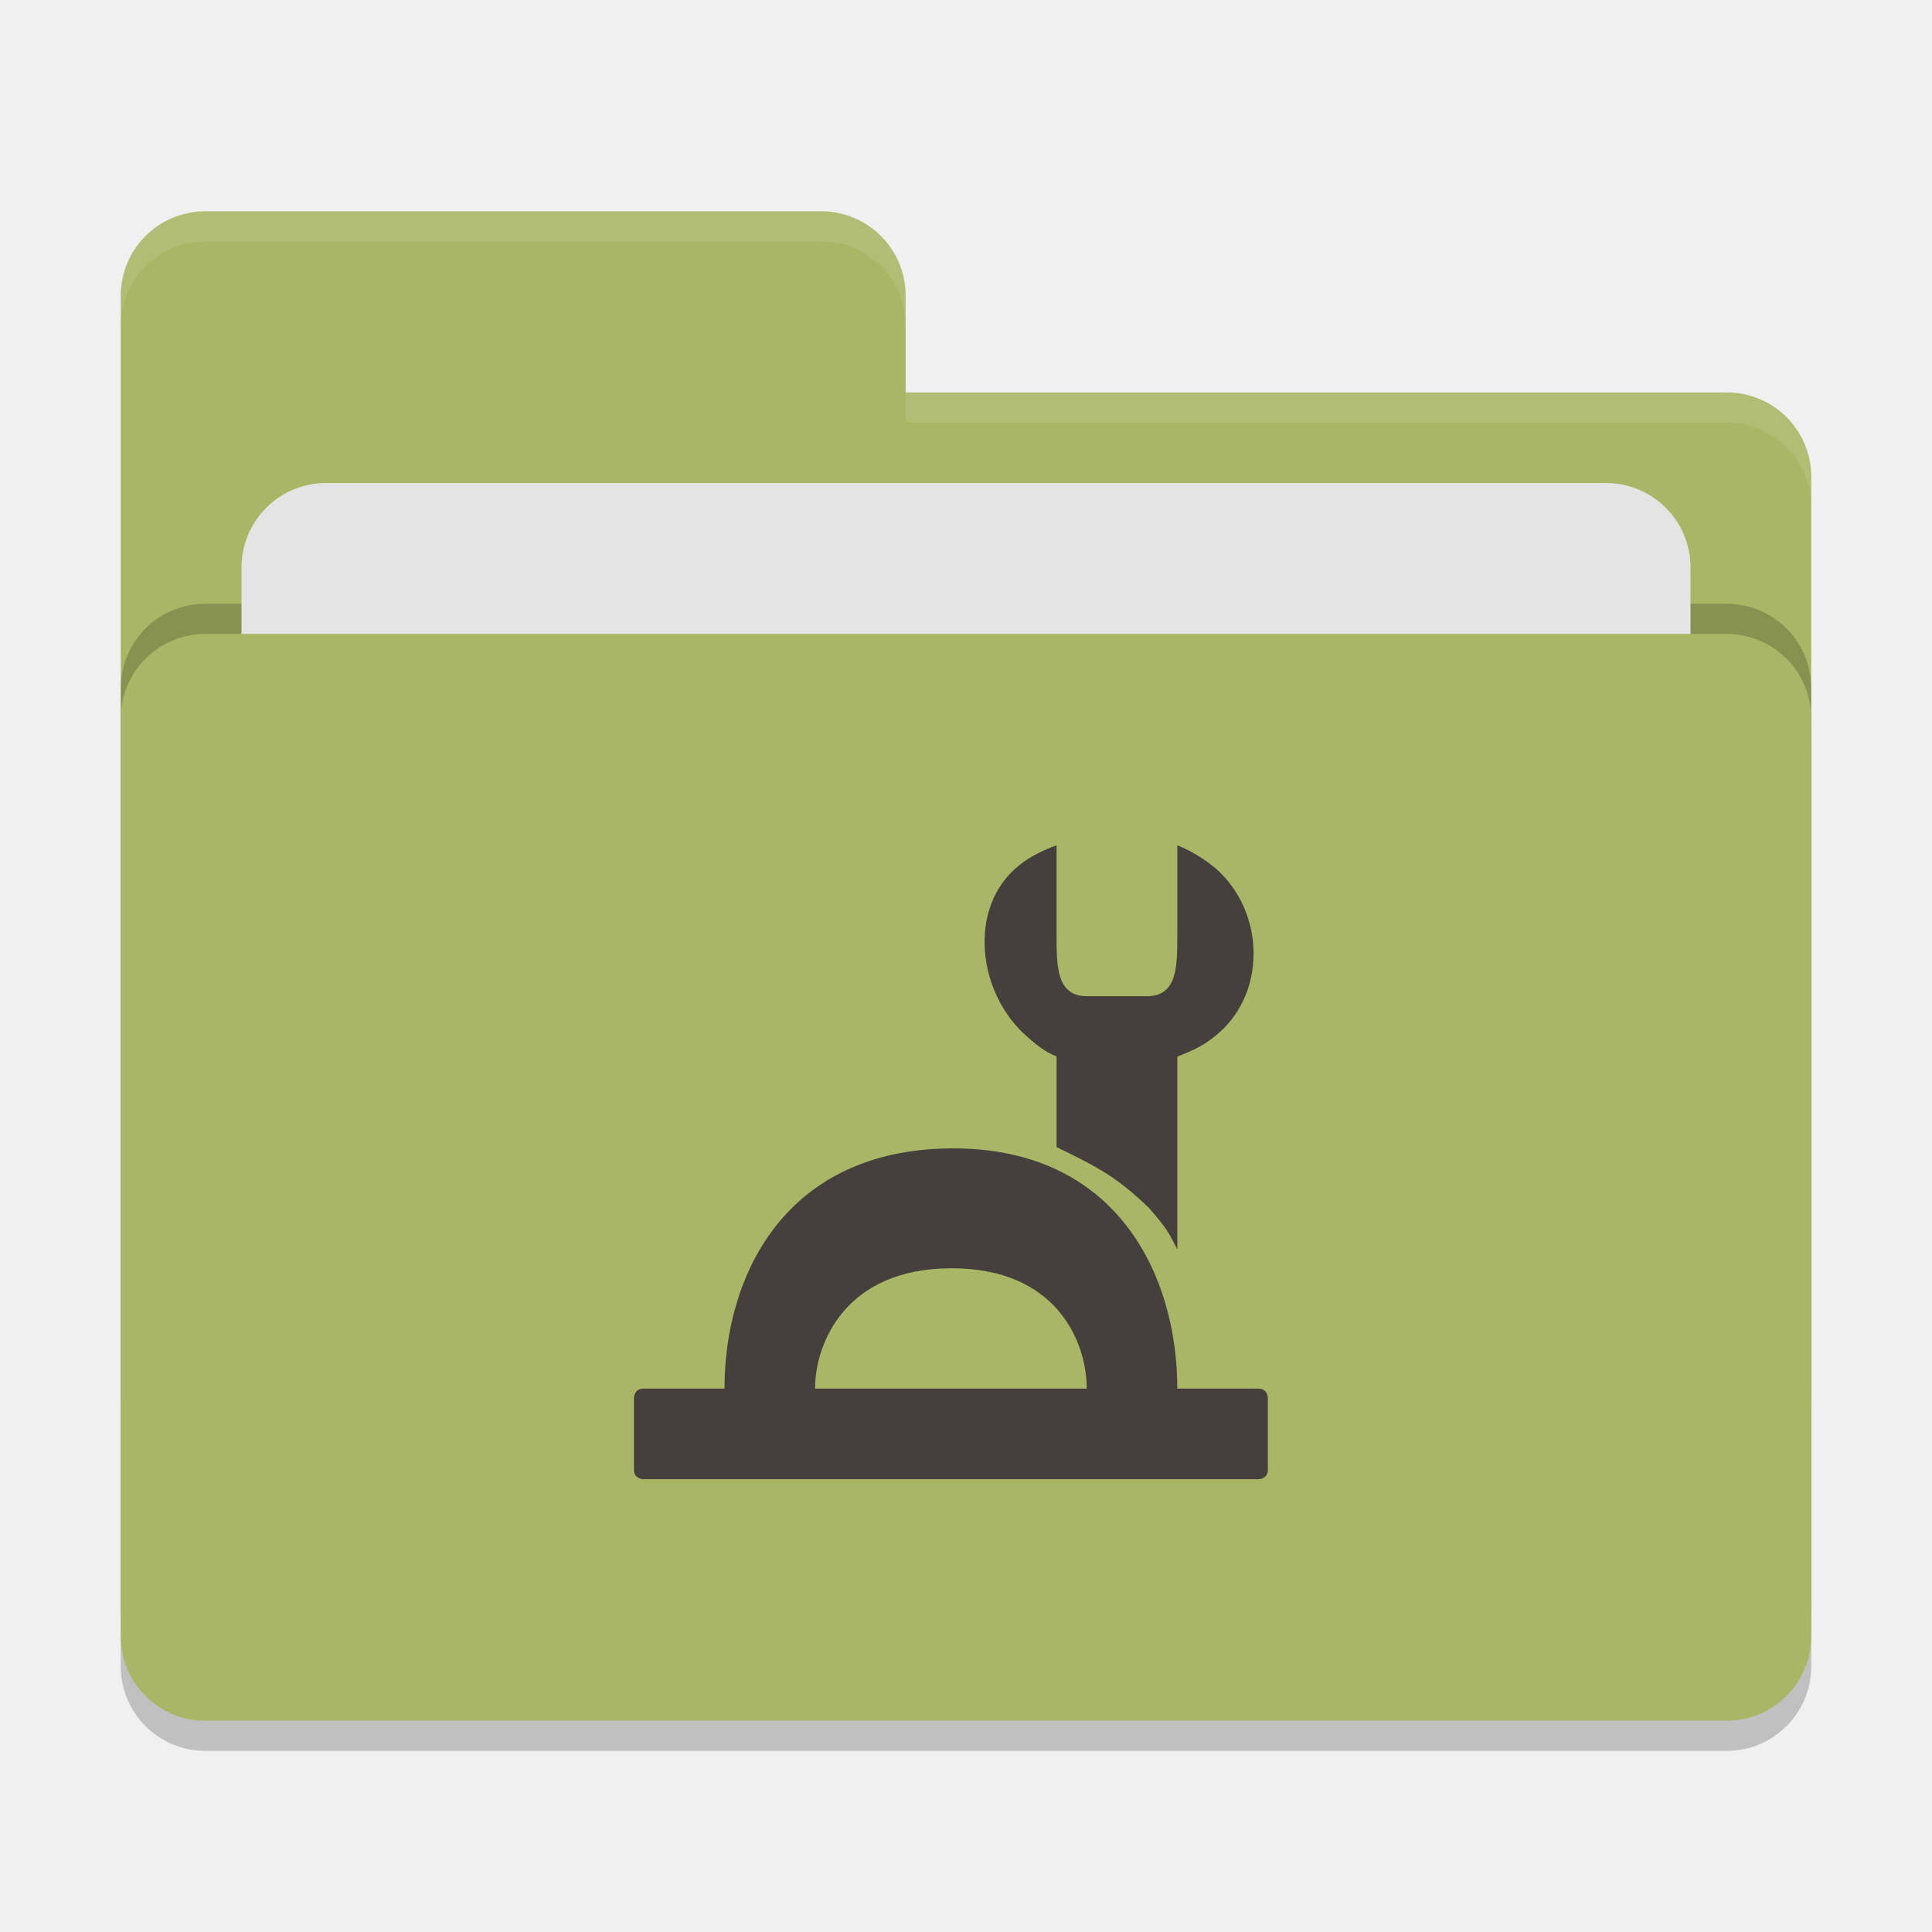
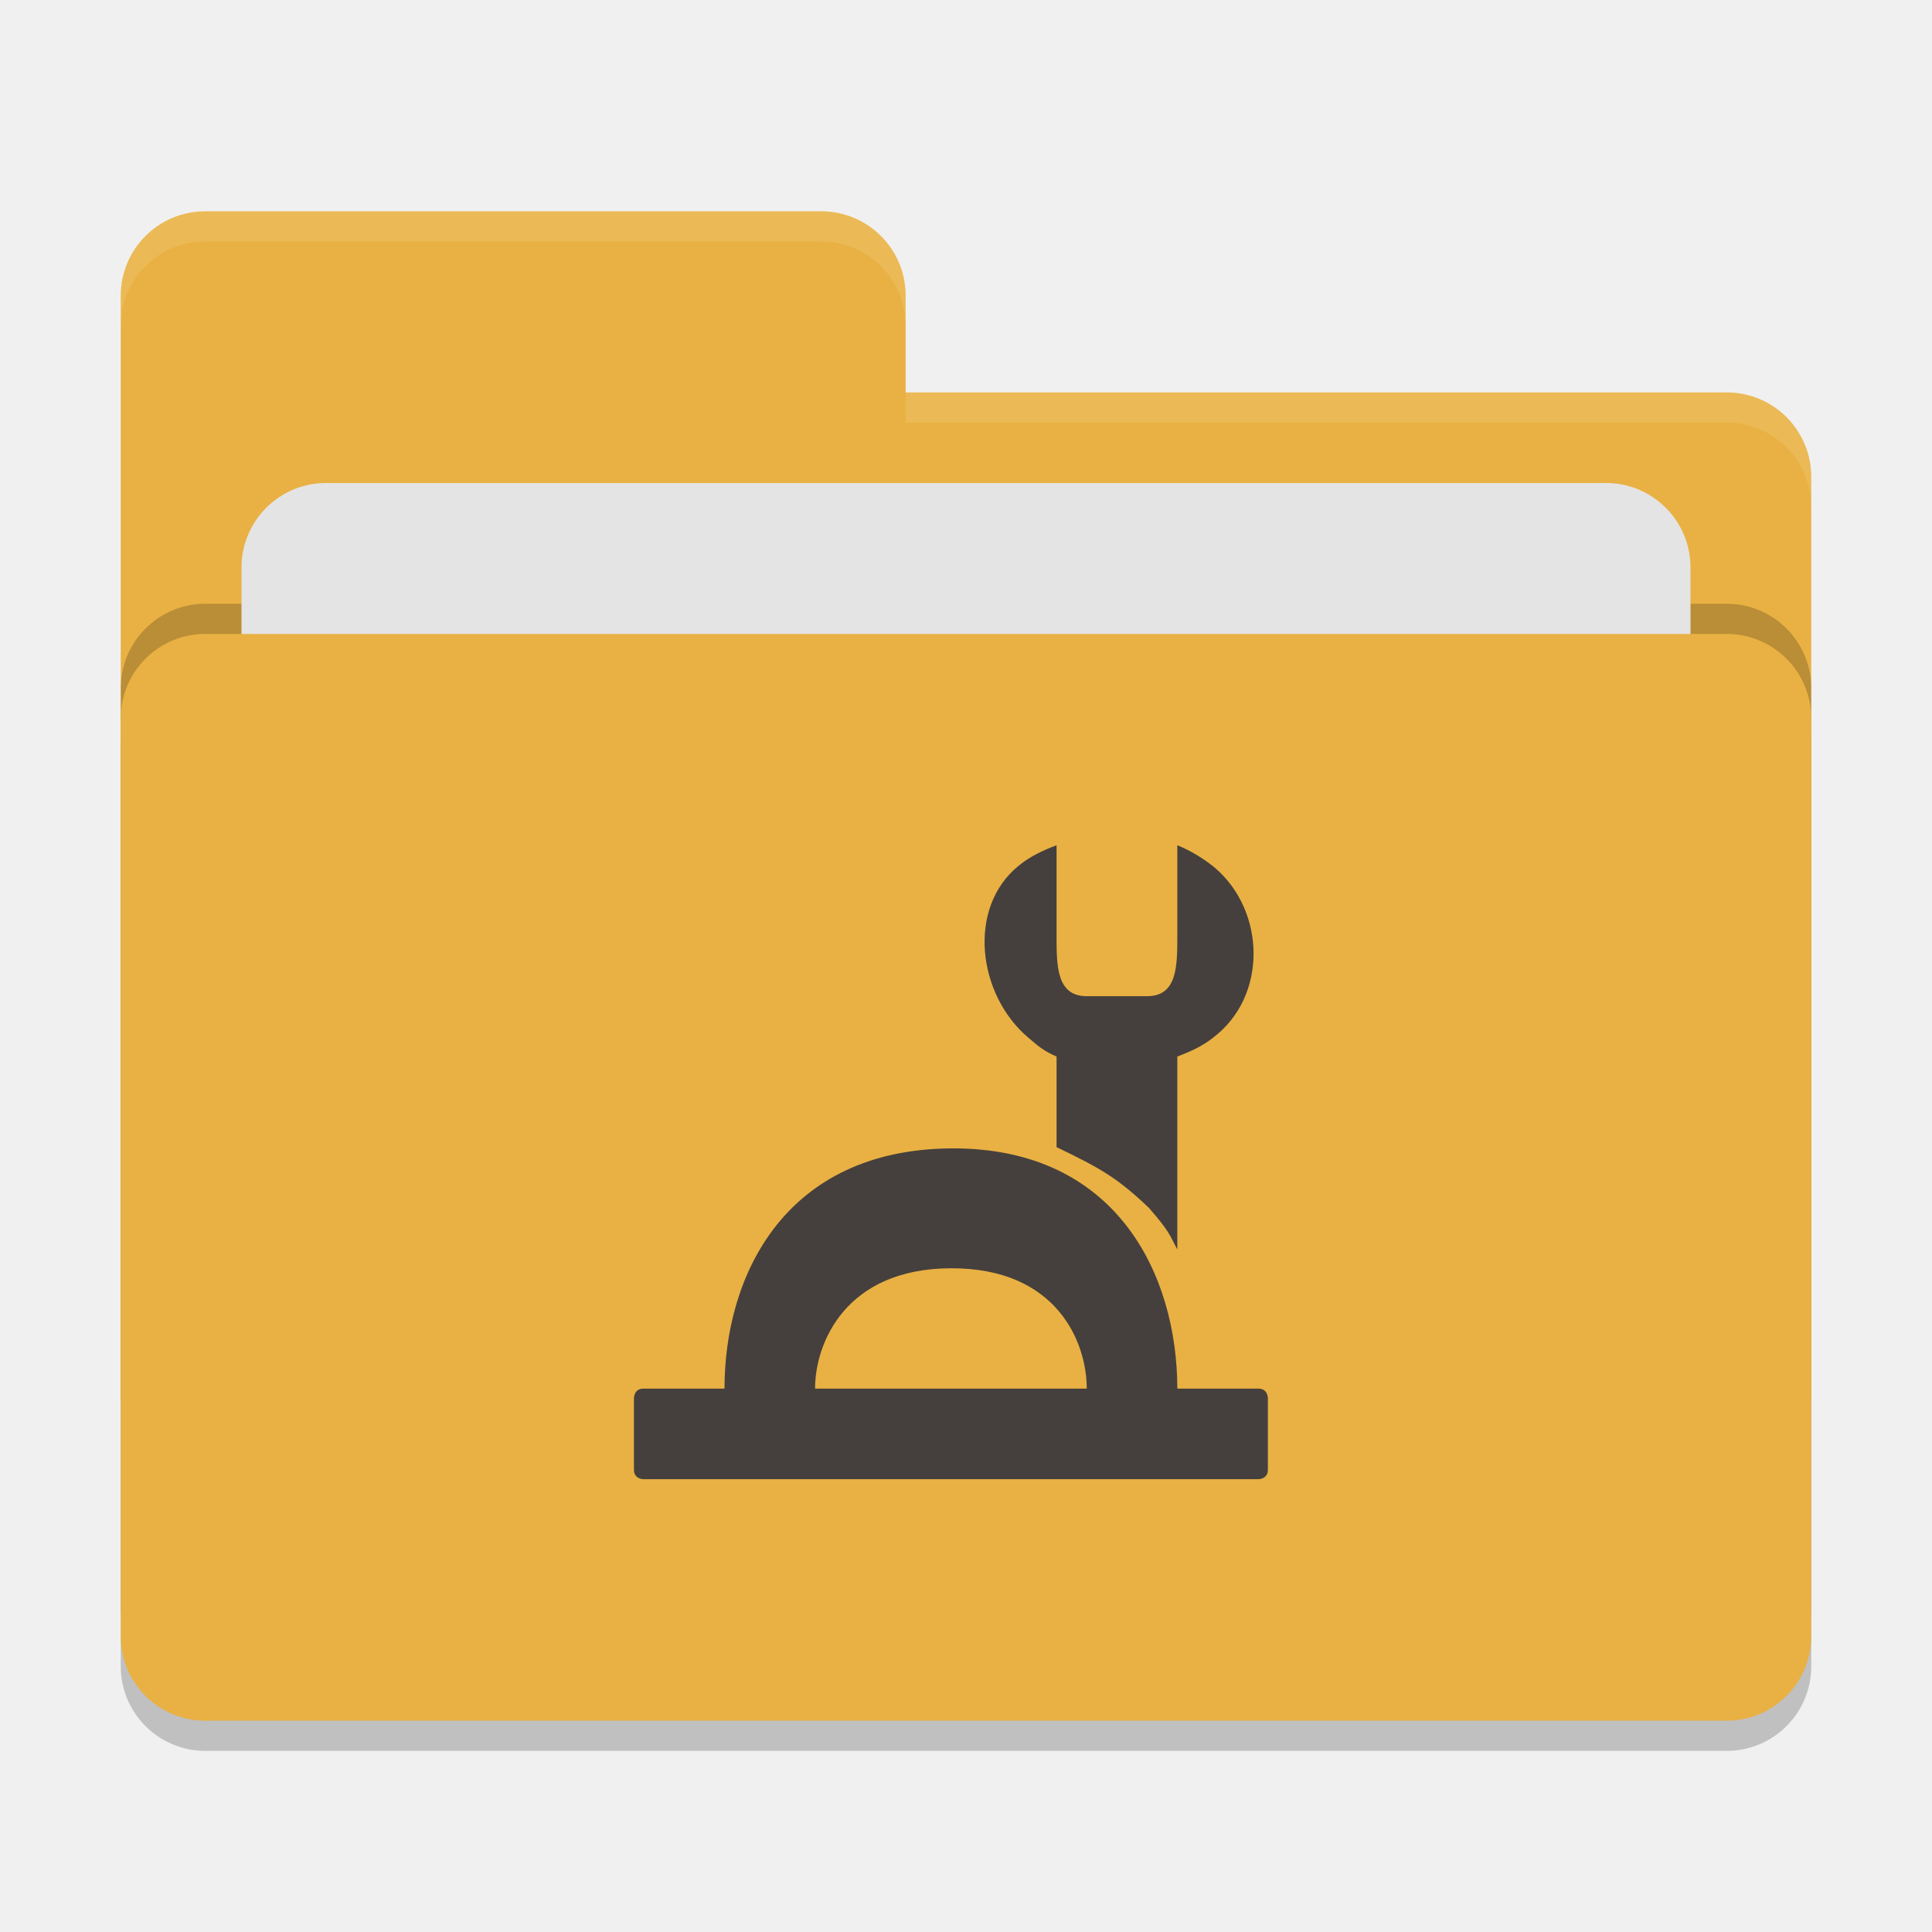
<svg xmlns="http://www.w3.org/2000/svg" width="64" height="64" version="1">
  <rect style="opacity:0.2" width="56" height="36" x="4" y="22" rx="2.8" ry="2.8" />
-   <path style="fill:#a9b665" d="M 6.8,7 C 5.25,7 4,8.25 4,9.8 V 46.2 C 4,47.75 5.25,49 6.8,49 H 57.2 C 58.75,49 60,47.75 60,46.2 V 15.8 C 60,14.25 58.75,13 57.2,13 H 30 V 9.8 C 30,8.245 28.75,7 27.2,7 Z" />
+   <path style="fill:#e9b143" d="M 6.8,7 C 5.25,7 4,8.25 4,9.8 V 46.2 C 4,47.75 5.25,49 6.8,49 H 57.2 C 58.75,49 60,47.75 60,46.2 V 15.8 C 60,14.25 58.75,13 57.2,13 H 30 V 9.8 C 30,8.245 28.75,7 27.2,7 Z" />
  <rect style="opacity:0.2" width="56" height="36" x="4" y="20" rx="2.8" ry="2.8" />
  <rect style="fill:#e4e4e4" width="48" height="22" x="8" y="16" rx="2.8" ry="2.8" />
-   <rect style="fill:#a9b665" width="56" height="36" x="4" y="21" rx="2.8" ry="2.8" />
+   <rect style="fill:#e9b143" width="56" height="36" x="4" y="21" rx="2.8" ry="2.8" />
  <path style="opacity:0.1;fill:#ffffff" d="M 6.8,7 C 5.25,7 4,8.25 4,9.8 V 10.8 C 4,9.25 5.25,8 6.8,8 H 27.2 C 28.75,8 30,9.246 30,10.8 V 9.8 C 30,8.246 28.75,7 27.2,7 Z M 30,13 V 14 H 57.2 C 58.745,14 60,15.25 60,16.8 V 15.8 C 60,14.25 58.75,13 57.2,13 Z" />
  <path style="fill:#45403d" d="M 35,28 C 34.563,28.163 34.112,28.374 33.75,28.674 32.025,30.061 32.376,32.949 34.064,34.374 34.414,34.674 34.575,34.813 35,35 V 38 C 36.421,38.687 37,39 38.06,40.014 38.745,40.798 38.739,40.901 39,41.39 V 35 C 39.425,34.838 39.824,34.662 40.186,34.374 42,33 41.925,30.187 40.25,28.75 39.888,28.45 39.438,28.175 39,28 V 31 C 39,32 39,33 38,33 H 36 C 35,33 35,32 35,31 Z M 31.5,38.042 C 26,38.085 24,42.25 24,46 H 21.312 C 21,46 21,46.313 21,46.313 V 48.688 C 21,49 21.312,49 21.312,49 H 41.688 C 41.688,49 42,49 42,48.688 V 46.313 C 42,46.313 42,46 41.688,46 H 39 C 39,42.25 37,38 31.5,38.042 Z M 31.5,42.013 C 35,42 36,44.45 36,46 H 27 C 27,44.5 28,42.025 31.5,42.013 Z" />
</svg>
